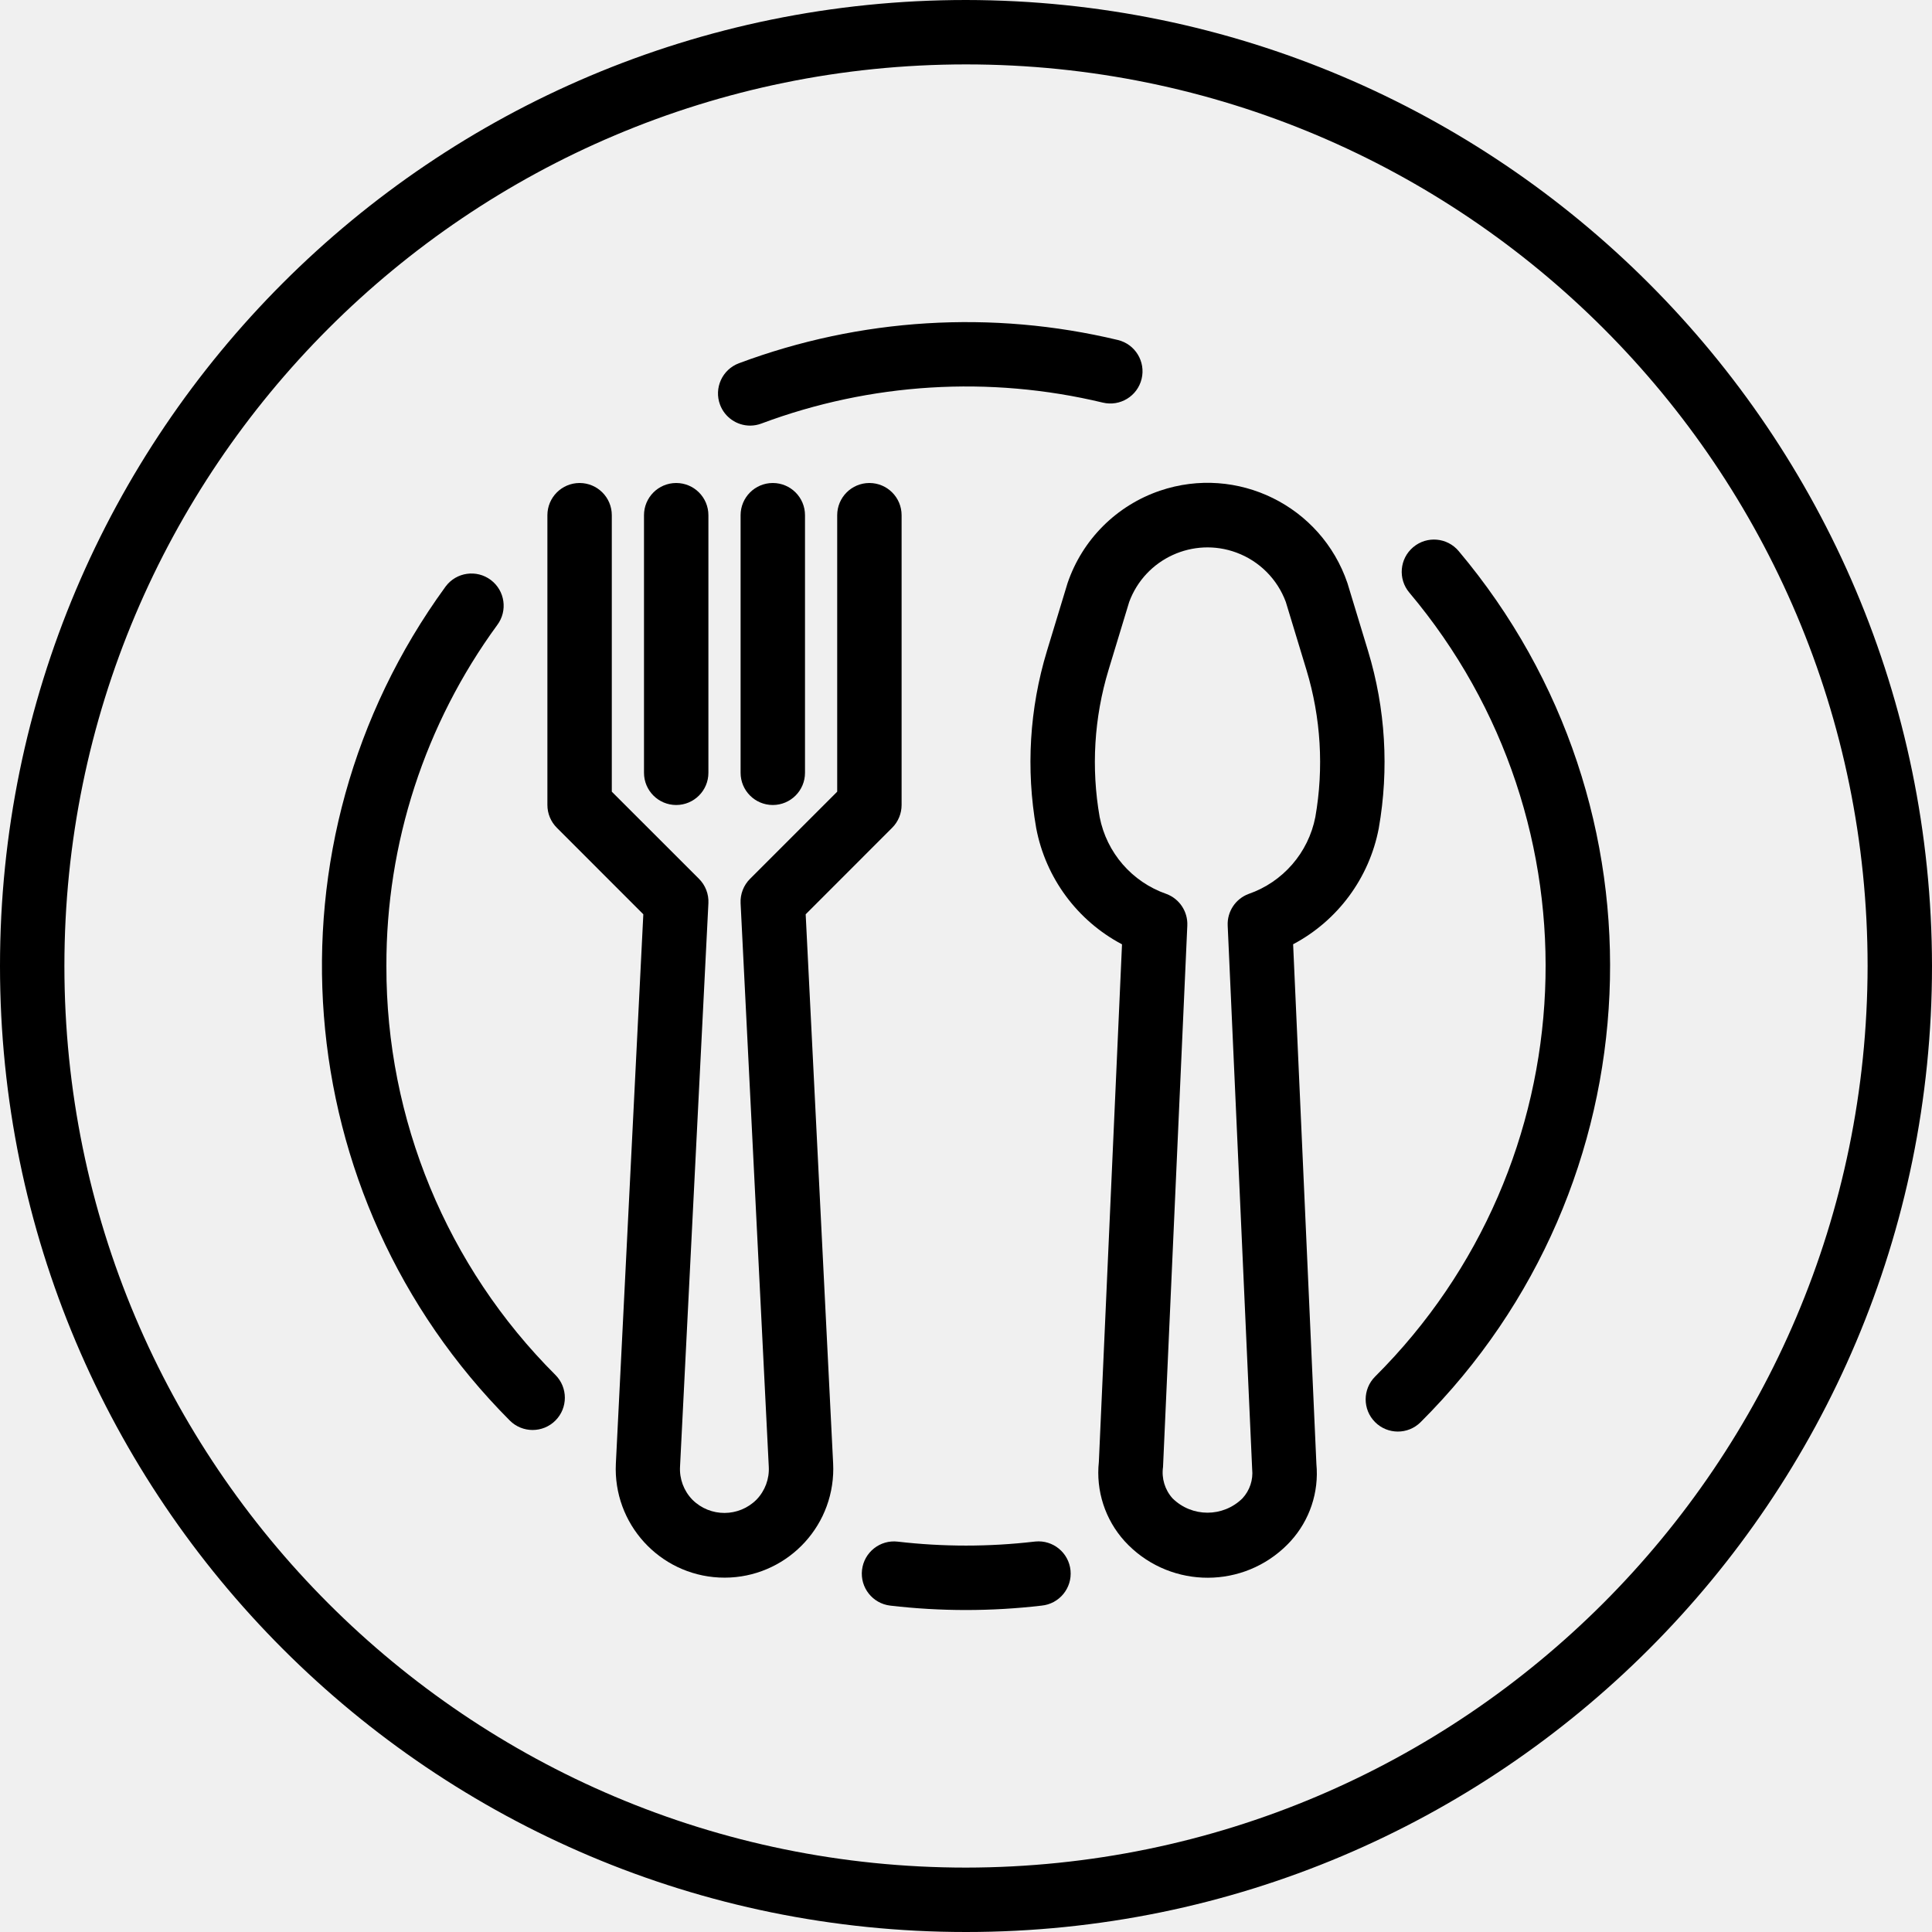
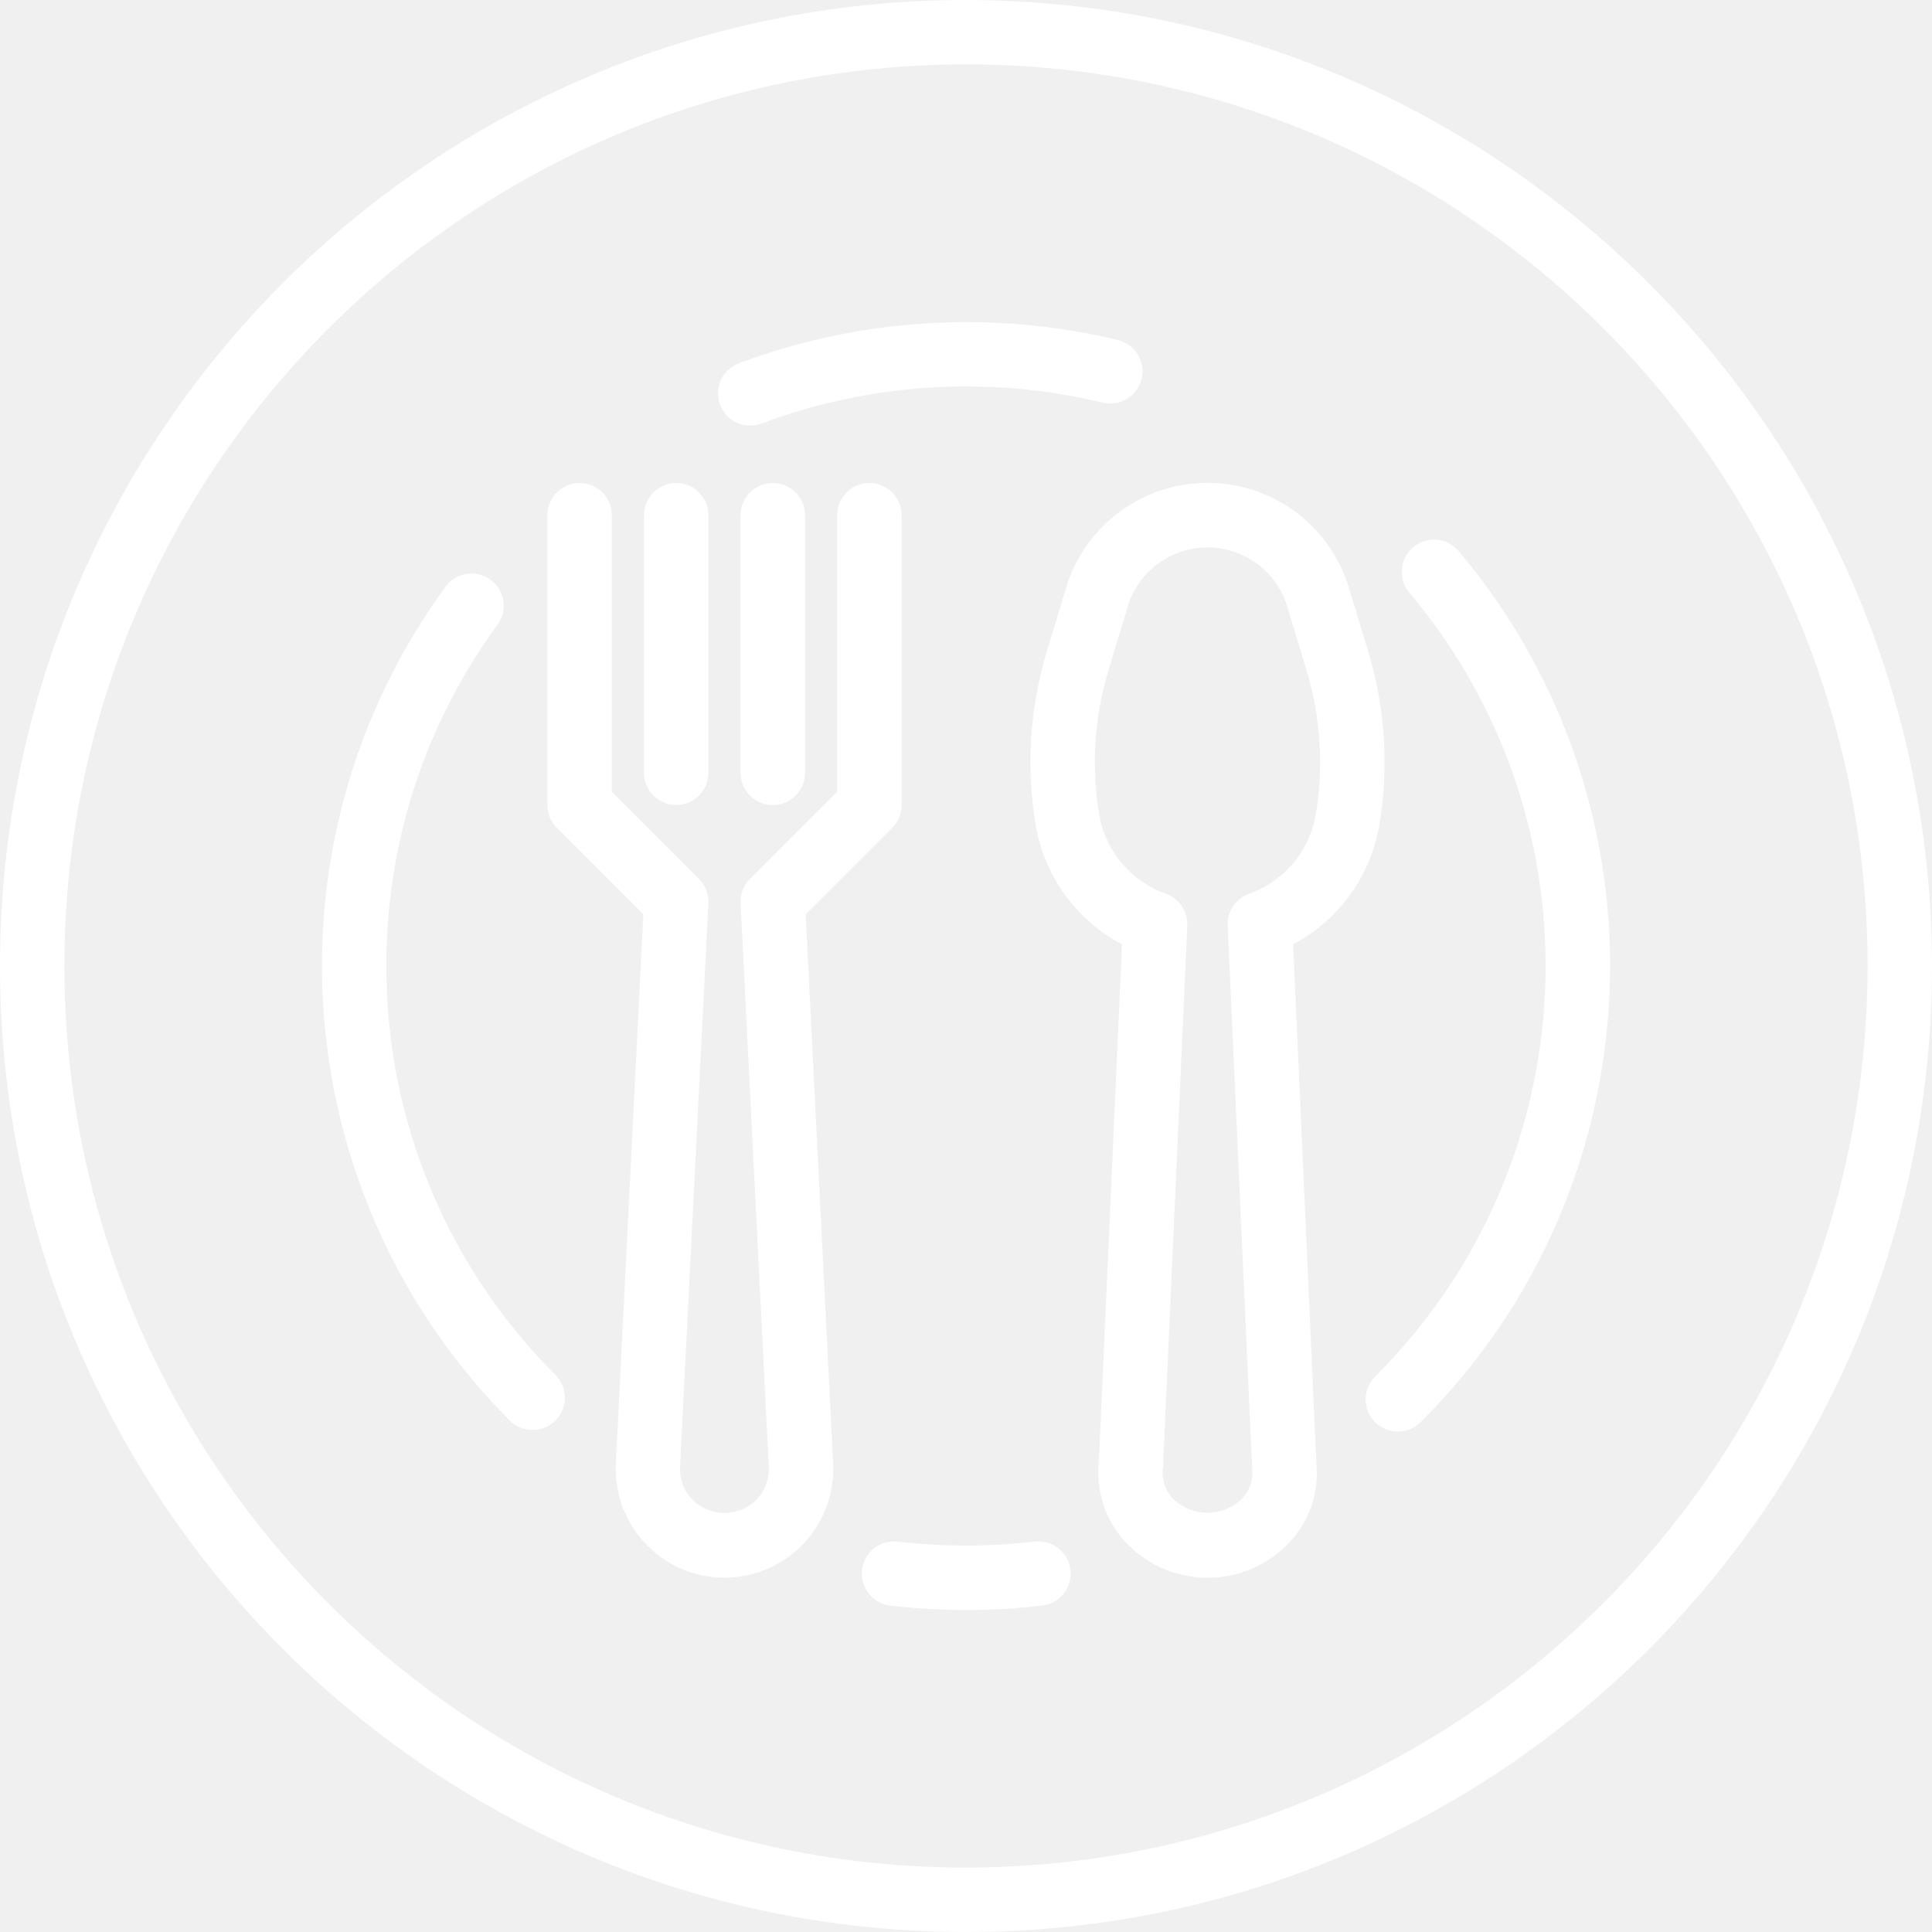
<svg xmlns="http://www.w3.org/2000/svg" version="1.1" id="Capa_1" x="0px" y="0px" viewBox="0 0 480 480" style="enable-background:new 0 0 480 480;" xml:space="preserve">
  <g>
    <g>
-       <path d="M339.904,161.776l-5.136-16.904c-6.524-19.202-27.379-29.479-46.581-22.955c-10.802,3.67-19.285,12.153-22.955,22.955    l-5.136,16.904c-4.322,14.256-5.229,29.329-2.648,44c2.354,12.352,10.196,22.964,21.312,28.84L273.008,363.2    c-0.77,7.177,1.558,14.342,6.4,19.696c10.413,11.39,28.089,12.182,39.479,1.769c0.616-0.563,1.206-1.153,1.769-1.769    c4.734-5.202,7.058-12.157,6.4-19.16L321.272,234.6c11.101-5.879,18.93-16.484,21.28-28.824    C345.133,191.105,344.226,176.032,339.904,161.776z M326.792,202.992c-1.732,8.874-8.056,16.155-16.6,19.112    c-3.243,1.219-5.332,4.387-5.176,7.848L311.096,365c0.28,2.649-0.594,5.29-2.4,7.248c-4.817,4.769-12.575,4.769-17.392,0    c-1.896-2.116-2.757-4.964-2.352-7.776l6.032-134.52c0.156-3.461-1.933-6.629-5.176-7.848c-8.544-2.957-14.868-10.238-16.6-19.112    c-2.14-12.18-1.386-24.693,2.2-36.528l5.136-16.912c3.974-10.745,15.906-16.234,26.652-12.26c5.681,2.101,10.159,6.58,12.26,12.26    l5.136,16.912C328.174,178.3,328.928,190.812,326.792,202.992z" />
+       <path style="fill:#fff" d="M339.904,161.776l-5.136-16.904c-6.524-19.202-27.379-29.479-46.581-22.955c-10.802,3.67-19.285,12.153-22.955,22.955    l-5.136,16.904c-4.322,14.256-5.229,29.329-2.648,44c2.354,12.352,10.196,22.964,21.312,28.84L273.008,363.2    c-0.77,7.177,1.558,14.342,6.4,19.696c10.413,11.39,28.089,12.182,39.479,1.769c0.616-0.563,1.206-1.153,1.769-1.769    c4.734-5.202,7.058-12.157,6.4-19.16L321.272,234.6c11.101-5.879,18.93-16.484,21.28-28.824    C345.133,191.105,344.226,176.032,339.904,161.776z M326.792,202.992c-1.732,8.874-8.056,16.155-16.6,19.112    c-3.243,1.219-5.332,4.387-5.176,7.848L311.096,365c0.28,2.649-0.594,5.29-2.4,7.248c-4.817,4.769-12.575,4.769-17.392,0    c-1.896-2.116-2.757-4.964-2.352-7.776l6.032-134.52c0.156-3.461-1.933-6.629-5.176-7.848c-8.544-2.957-14.868-10.238-16.6-19.112    c-2.14-12.18-1.386-24.693,2.2-36.528l5.136-16.912c3.974-10.745,15.906-16.234,26.652-12.26c5.681,2.101,10.159,6.58,12.26,12.26    l5.136,16.912C328.174,178.3,328.928,190.812,326.792,202.992z" />
    </g>
  </g>
  <g>
    <g>
-       <path d="M216,120c-4.418,0-8,3.582-8,8v68.688l-21.656,21.656c-1.602,1.596-2.454,3.797-2.344,6.056l7,140    c0.167,3.019-0.929,5.972-3.024,8.152c-4.379,4.418-11.511,4.45-15.93,0.07c-0.024-0.023-0.047-0.047-0.07-0.07    c-2.096-2.18-3.191-5.133-3.024-8.152l7.048-140c0.112-2.258-0.737-4.458-2.336-6.056L152,196.688V128c0-4.418-3.582-8-8-8    s-8,3.582-8,8v72c0,2.122,0.844,4.156,2.344,5.656l21.488,21.496l-6.824,136.472c-0.726,14.907,10.77,27.581,25.677,28.307    c14.907,0.726,27.581-10.77,28.307-25.677c0.043-0.876,0.043-1.753,0-2.629l-6.824-136.472l21.488-21.496    c1.5-1.5,2.344-3.534,2.344-5.656v-72C224,123.582,220.418,120,216,120z" />
+       <path style="fill:#fff" d="M216,120c-4.418,0-8,3.582-8,8v68.688l-21.656,21.656c-1.602,1.596-2.454,3.797-2.344,6.056l7,140    c0.167,3.019-0.929,5.972-3.024,8.152c-4.379,4.418-11.511,4.45-15.93,0.07c-0.024-0.023-0.047-0.047-0.07-0.07    c-2.096-2.18-3.191-5.133-3.024-8.152l7.048-140c0.112-2.258-0.737-4.458-2.336-6.056L152,196.688V128c0-4.418-3.582-8-8-8    s-8,3.582-8,8v72c0,2.122,0.844,4.156,2.344,5.656l21.488,21.496l-6.824,136.472c-0.726,14.907,10.77,27.581,25.677,28.307    c14.907,0.726,27.581-10.77,28.307-25.677c0.043-0.876,0.043-1.753,0-2.629l-6.824-136.472l21.488-21.496    c1.5-1.5,2.344-3.534,2.344-5.656v-72C224,123.582,220.418,120,216,120z" />
    </g>
  </g>
  <g>
    <g>
-       <path d="M168,120c-4.418,0-8,3.582-8,8v64c0,4.418,3.582,8,8,8s8-3.582,8-8v-64C176,123.582,172.418,120,168,120z" />
+       <path style="fill:#fff" d="M168,120c-4.418,0-8,3.582-8,8v64c0,4.418,3.582,8,8,8s8-3.582,8-8v-64C176,123.582,172.418,120,168,120z" />
    </g>
  </g>
  <g>
    <g>
-       <path d="M192,120c-4.418,0-8,3.582-8,8v64c0,4.418,3.582,8,8,8s8-3.582,8-8v-64C200,123.582,196.418,120,192,120z" />
+       <path style="fill:#fff" d="M192,120c-4.418,0-8,3.582-8,8v64c0,4.418,3.582,8,8,8s8-3.582,8-8v-64C200,123.582,196.418,120,192,120z" />
    </g>
  </g>
  <g>
    <g>
-       <path d="M240,0C107.452,0,0,107.452,0,240s107.452,240,240,240s240-107.452,240-240C479.85,107.514,372.486,0.15,240,0z M240,464    C116.288,464,16,363.712,16,240S116.288,16,240,16s224,100.288,224,224C463.859,363.653,363.653,463.859,240,464z" />
+       <path style="fill:#fff" d="M240,0C107.452,0,0,107.452,0,240s107.452,240,240,240s240-107.452,240-240C479.85,107.514,372.486,0.15,240,0z M240,464    C116.288,464,16,363.712,16,240S116.288,16,240,16s224,100.288,224,224C463.859,363.653,363.653,463.859,240,464z" />
    </g>
  </g>
  <g>
    <g>
-       <path d="M265.969,390.172c-0.429-4.397-4.342-7.614-8.74-7.185c-0.103,0.01-0.206,0.022-0.309,0.036l0.032-0.008    c-11.263,1.308-22.641,1.308-33.904,0c-4.39-0.515-8.365,2.626-8.88,7.016c-0.515,4.39,2.626,8.365,7.016,8.88    c12.491,1.459,25.109,1.459,37.6,0C263.181,398.483,266.398,394.57,265.969,390.172z" />
+       <path style="fill:#fff" d="M265.969,390.172c-0.429-4.397-4.342-7.614-8.74-7.185c-0.103,0.01-0.206,0.022-0.309,0.036l0.032-0.008    c-11.263,1.308-22.641,1.308-33.904,0c-4.39-0.515-8.365,2.626-8.88,7.016c-0.515,4.39,2.626,8.365,7.016,8.88    c12.491,1.459,25.109,1.459,37.6,0C263.181,398.483,266.398,394.57,265.969,390.172z" />
    </g>
  </g>
  <g>
    <g>
-       <path d="M362.4,136.912c-2.839-3.385-7.885-3.828-11.27-0.988c-0.011,0.009-0.022,0.019-0.034,0.028    c-3.377,2.848-3.807,7.894-0.96,11.272c48.235,57.26,44.545,141.929-8.488,194.776c-3.13,3.119-3.139,8.186-0.02,11.316    c3.119,3.13,8.186,3.139,11.316,0.02C411.881,294.623,415.991,200.541,362.4,136.912z" />
+       <path style="fill:#fff" d="M362.4,136.912c-2.839-3.385-7.885-3.828-11.27-0.988c-0.011,0.009-0.022,0.019-0.034,0.028    c-3.377,2.848-3.807,7.894-0.96,11.272c48.235,57.26,44.545,141.929-8.488,194.776c-3.13,3.119-3.139,8.186-0.02,11.316    c3.119,3.13,8.186,3.139,11.316,0.02C411.881,294.623,415.991,200.541,362.4,136.912z" />
    </g>
  </g>
  <g>
    <g>
      <g>
-         <path d="M186.392,105.744c-0.005,0-0.01-0.001-0.015-0.001c-0.008,0-0.016,0.001-0.025,0.001H186.392z" />
-         <path d="M277.736,84.472c-31.265-7.493-64.055-5.479-94.168,5.784c-4.136,1.555-6.227,6.169-4.672,10.304     c1.172,3.117,4.152,5.18,7.481,5.183c0.957-0.005,1.905-0.18,2.799-0.519c27.118-10.141,56.646-11.952,84.8-5.2     c4.295,1.038,8.618-1.601,9.656-5.896C284.67,89.833,282.031,85.51,277.736,84.472z" />
+         <path style="fill:#fff" d="M186.392,105.744c-0.005,0-0.01-0.001-0.015-0.001c-0.008,0-0.016,0.001-0.025,0.001H186.392z" />
+         <path style="fill:#fff" d="M277.736,84.472c-31.265-7.493-64.055-5.479-94.168,5.784c-4.136,1.555-6.227,6.169-4.672,10.304     c1.172,3.117,4.152,5.18,7.481,5.183c0.957-0.005,1.905-0.18,2.799-0.519c27.118-10.141,56.646-11.952,84.8-5.2     c4.295,1.038,8.618-1.601,9.656-5.896C284.67,89.833,282.031,85.51,277.736,84.472z" />
      </g>
    </g>
  </g>
  <g>
    <g>
-       <path d="M137.992,341.6C111.023,314.677,95.908,278.108,96,240c-0.079-30.446,9.565-60.122,27.528-84.704    c2.655-3.532,1.944-8.547-1.588-11.202s-8.547-1.944-11.202,1.588c-0.047,0.063-0.093,0.126-0.138,0.19    c-46.253,63.588-39.447,151.359,16.056,207.056c3.128,3.13,8.202,3.132,11.332,0.004C141.118,349.804,141.12,344.73,137.992,341.6    z" />
+       <path style="fill:#fff" d="M137.992,341.6C111.023,314.677,95.908,278.108,96,240c-0.079-30.446,9.565-60.122,27.528-84.704    c2.655-3.532,1.944-8.547-1.588-11.202s-8.547-1.944-11.202,1.588c-0.047,0.063-0.093,0.126-0.138,0.19    c-46.253,63.588-39.447,151.359,16.056,207.056c3.128,3.13,8.202,3.132,11.332,0.004C141.118,349.804,141.12,344.73,137.992,341.6    z" />
    </g>
  </g>
  <g>
</g>
  <g>
</g>
  <g>
</g>
  <g>
</g>
  <g>
</g>
  <g>
</g>
  <g>
</g>
  <g>
</g>
  <g>
</g>
  <g>
</g>
  <g>
</g>
  <g>
</g>
  <g>
</g>
  <g>
</g>
  <g>
</g>
</svg>
